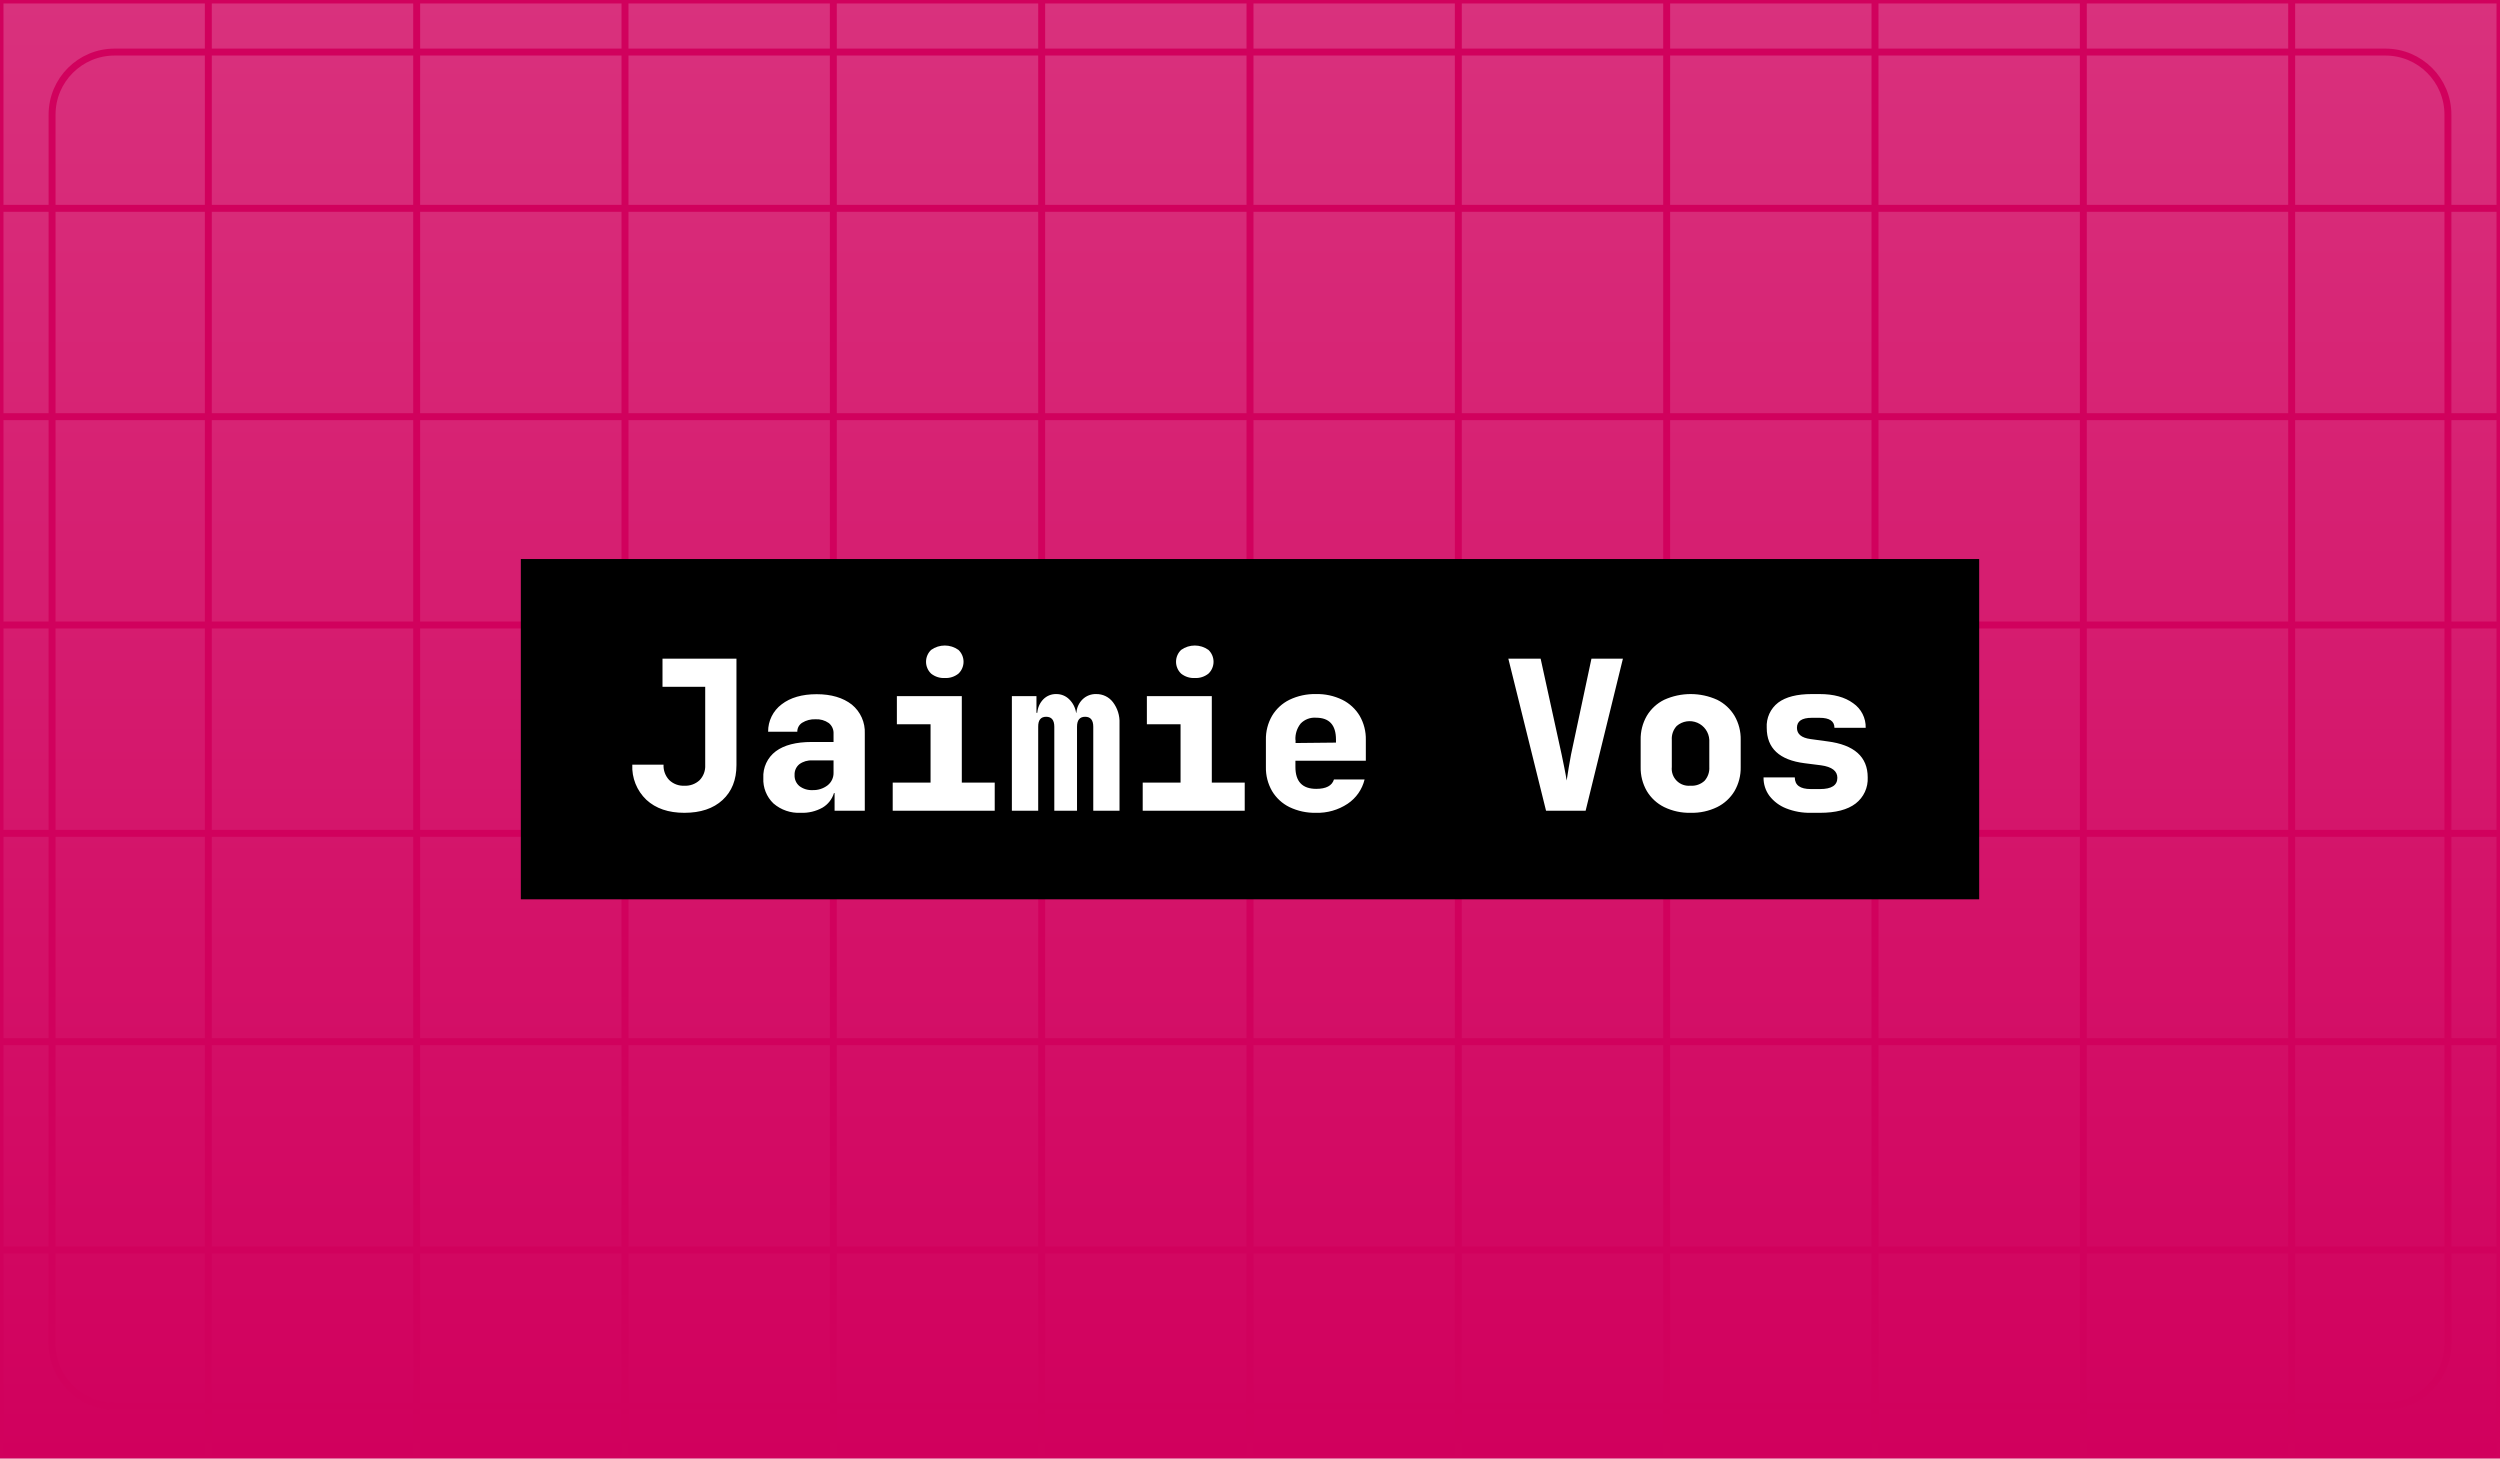
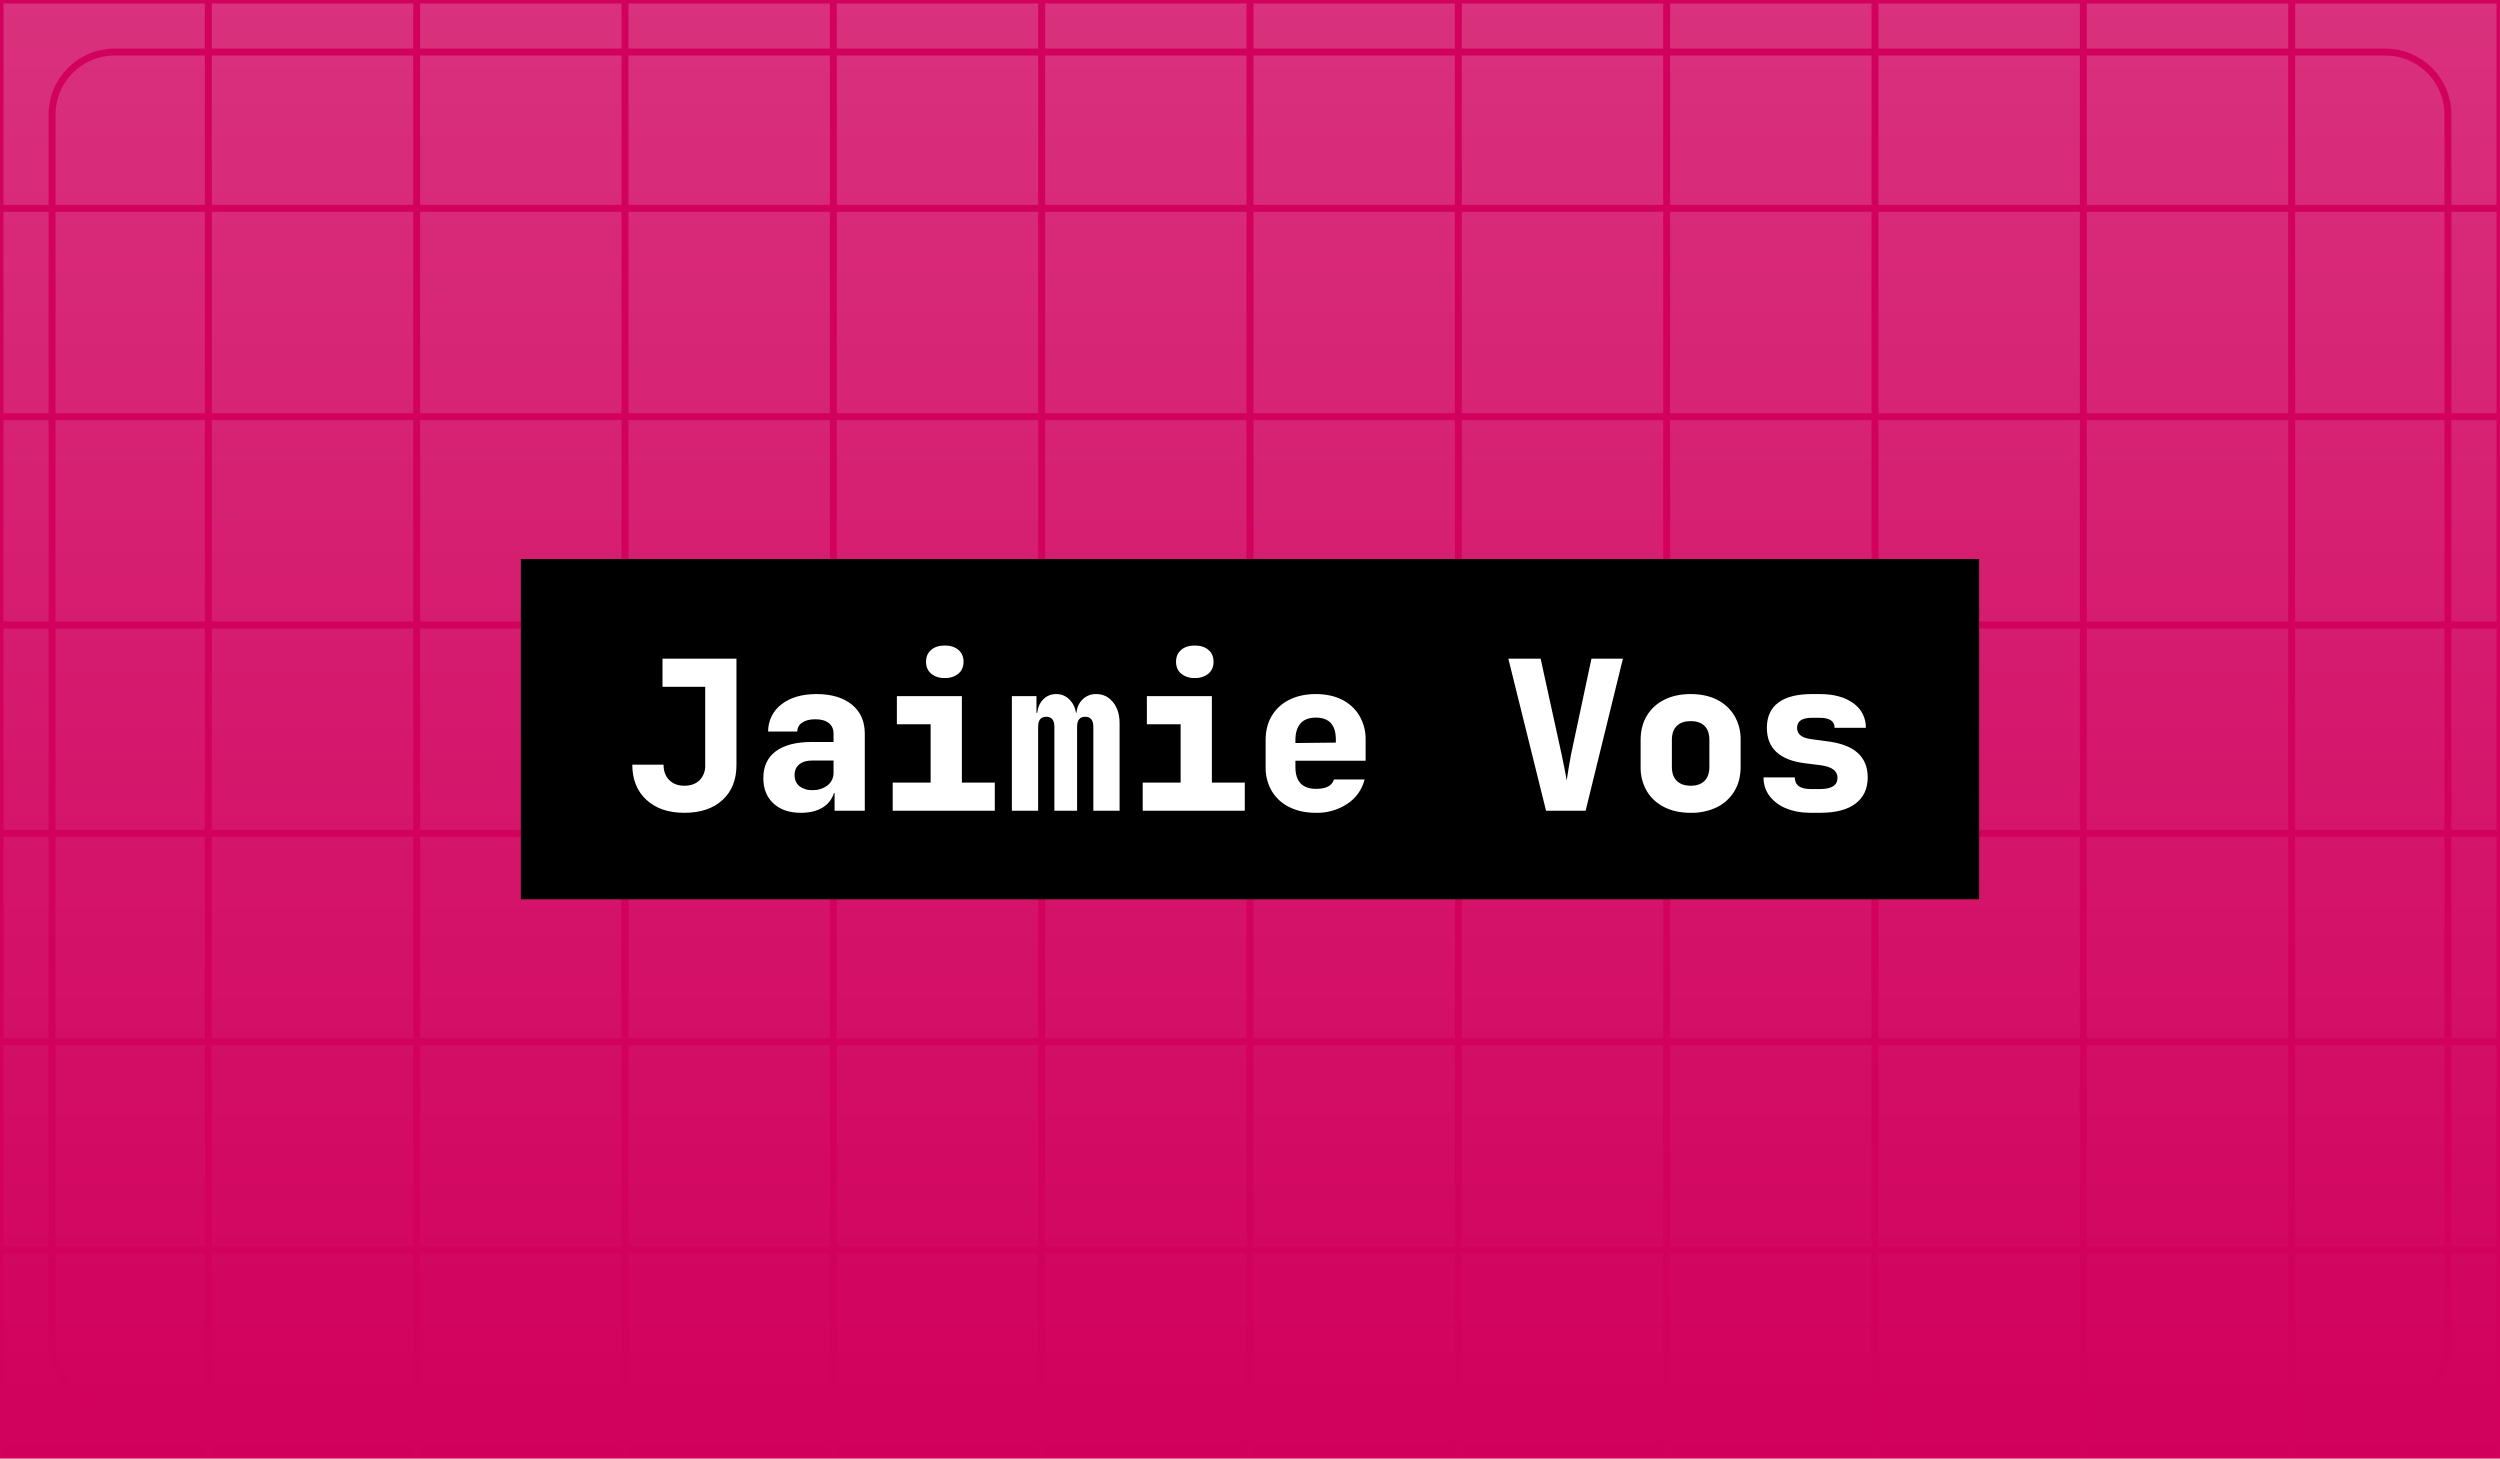
<svg xmlns="http://www.w3.org/2000/svg" viewBox="0 0 720 420">
  <defs>
-     <linearGradient id="b" x1="360" y1="420" x2="360" gradientUnits="userSpaceOnUse">
+     <linearGradient id="b" x1="360" y1="420" x2="360" y2="0" gradientTransform="matrix(1, 0, 0, 1, 0, 0)" gradientUnits="userSpaceOnUse">
      <stop offset="0" stop-color="#d1005d" />
      <stop offset="1" stop-color="#d9317d" />
    </linearGradient>
    <clipPath id="a">
      <path fill="none" d="M0 0h720v420H0z" />
    </clipPath>
  </defs>
  <g clip-path="url(#a)">
    <path fill="url(#b)" d="M0 0h720v420H0z" />
-     <path fill="none" stroke="#d1015d" stroke-miterlimit="10" stroke-width="2" d="M0 0h60v60H0zm60 0h60v60H60zm60 0h60v60h-60zm60 0h60v60h-60zm60 0h60v60h-60zm60 0h60v60h-60zm60 0h60v60h-60zm60 0h60v60h-60zm60 0h60v60h-60zm60 0h60v60h-60zm60 0h60v60h-60zm60 0h60v60h-60zM0 60h60v60H0zm60 0h60v60H60zm60 0h60v60h-60zm60 0h60v60h-60zm60 0h60v60h-60zm60 0h60v60h-60zm60 0h60v60h-60zm60 0h60v60h-60zm60 0h60v60h-60zm60 0h60v60h-60zm60 0h60v60h-60zm60 0h60v60h-60zM0 120h60v60H0zm60 0h60v60H60zm60 0h60v60h-60zm60 0h60v60h-60zm60 0h60v60h-60zm60 0h60v60h-60zm60 0h60v60h-60zm60 0h60v60h-60zm60 0h60v60h-60zm60 0h60v60h-60zm60 0h60v60h-60zm60 0h60v60h-60zM0 180h60v60H0zm60 0h60v60H60zm60 0h60v60h-60zm60 0h60v60h-60zm60 0h60v60h-60zm60 0h60v60h-60zm60 0h60v60h-60zm60 0h60v60h-60zm60 0h60v60h-60zm60 0h60v60h-60zm60 0h60v60h-60zm60 0h60v60h-60zM0 240h60v60H0zm60 0h60v60H60zm60 0h60v60h-60zm60 0h60v60h-60zm60 0h60v60h-60zm60 0h60v60h-60zm60 0h60v60h-60zm60 0h60v60h-60zm60 0h60v60h-60zm60 0h60v60h-60zm60 0h60v60h-60zm60 0h60v60h-60zM0 300h60v60H0zm60 0h60v60H60zm60 0h60v60h-60zm60 0h60v60h-60zm60 0h60v60h-60zm60 0h60v60h-60zm60 0h60v60h-60zm60 0h60v60h-60zm60 0h60v60h-60zm60 0h60v60h-60zm60 0h60v60h-60zm60 0h60v60h-60zM0 360h60v60H0zm60 0h60v60H60zm60 0h60v60h-60zm60 0h60v60h-60zm60 0h60v60h-60zm60 0h60v60h-60zm60 0h60v60h-60zm60 0h60v60h-60zm60 0h60v60h-60zm60 0h60v60h-60zm60 0h60v60h-60zm60 0h60v60h-60z" />
-     <rect x="15" y="15" width="690" height="390" rx="18" fill="none" stroke="#d1015d" stroke-miterlimit="10" stroke-width="2" />
+     <path d="M0 0h60v60H0zm60 0h60v60H60zm60 0h60v60h-60zm60 0h60v60h-60zm60 0h60v60h-60zm60 0h60v60h-60zm60 0h60v60h-60zm60 0h60v60h-60zm60 0h60v60h-60zm60 0h60v60h-60zm60 0h60v60h-60zm60 0h60v60h-60zM0 60h60v60H0zm60 0h60v60H60zm60 0h60v60h-60zm60 0h60v60h-60zm60 0h60v60h-60zm60 0h60v60h-60zm60 0h60v60h-60zm60 0h60v60h-60zm60 0h60v60h-60zm60 0h60v60h-60zm60 0h60v60h-60zm60 0h60v60h-60zM0 120h60v60H0zm60 0h60v60H60zm60 0h60v60h-60zm60 0h60v60h-60zm60 0h60v60h-60zm60 0h60v60h-60zm60 0h60v60h-60zm60 0h60v60h-60zm60 0h60v60h-60zm60 0h60v60h-60zm60 0h60v60h-60zm60 0h60v60h-60zM0 180h60v60H0zm60 0h60v60H60zm60 0h60v60h-60zm60 0h60v60h-60zm60 0h60v60h-60zm60 0h60v60h-60zm60 0h60v60h-60zm60 0h60v60h-60zm60 0h60v60h-60zm60 0h60v60h-60zm60 0h60v60h-60zm60 0h60v60h-60zM0 240h60v60H0zm60 0h60v60H60zm60 0h60v60h-60zm60 0h60v60h-60zm60 0h60v60h-60zm60 0h60v60h-60zm60 0h60v60h-60zm60 0h60v60h-60zm60 0h60v60h-60zm60 0h60v60h-60zm60 0h60v60h-60zm60 0h60v60h-60zM0 300h60v60H0zm60 0h60v60H60zm60 0h60v60h-60zm60 0h60v60h-60zm60 0h60v60h-60zm60 0h60v60h-60zm60 0h60v60h-60zm60 0h60v60h-60zm60 0h60v60h-60zm60 0h60v60h-60zm60 0h60v60h-60zm60 0h60v60h-60zM0 360h60v60H0zm60 0h60v60H60zm60 0h60v60h-60zm60 0h60v60h-60zm60 0h60v60h-60zm60 0h60v60h-60zm60 0h60v60h-60zm60 0h60v60h-60zm60 0h60v60h-60zm60 0h60v60h-60zm60 0h60v60h-60zm60 0h60v60h-60z" fill="none" stroke="#d1015d" stroke-miterlimit="10" stroke-width="2" />
+     <rect x="15" y="15" width="690" height="390" rx="18" ry="18" fill="none" stroke="#d1015d" stroke-miterlimit="10" stroke-width="2" />
  </g>
  <path d="M150 161h420v98H150z" />
-   <path d="M197.1 234.09q-6.9 0-10.95-3.75a13.11 13.11 0 0 1-4.05-10.11h9a6 6 0 0 0 1.62 4.41 5.86 5.86 0 0 0 4.38 1.65 6 6 0 0 0 4.38-1.59 5.82 5.82 0 0 0 1.62-4.35v-22.56h-12.3v-8.1h21.3v30.66q0 6.36-4 10.05t-11 3.69Zm33.54 0a11.14 11.14 0 0 1-7.89-2.7 9.5 9.5 0 0 1-2.91-7.32 9 9 0 0 1 3.6-7.71q3.6-2.67 10.32-2.67h6.3v-2.4a3.66 3.66 0 0 0-1.38-3.06 6.09 6.09 0 0 0-3.84-1.08 6.67 6.67 0 0 0-3.81 1 3 3 0 0 0-1.41 2.58h-8.4a9.75 9.75 0 0 1 3.9-7.89q3.78-2.91 10.08-2.91t10.14 3a10.2 10.2 0 0 1 3.72 8.37v22.2h-8.7v-5.1h-.18a7.33 7.33 0 0 1-3.3 4.2 11.82 11.82 0 0 1-6.24 1.49Zm3.36-6.54a6.71 6.71 0 0 0 4.35-1.38 4.47 4.47 0 0 0 1.71-3.66V219h-6.12a5.74 5.74 0 0 0-3.75 1.11 3.78 3.78 0 0 0-1.35 3.09 3.9 3.9 0 0 0 1.38 3.18 5.76 5.76 0 0 0 3.78 1.17Zm23.1 5.94v-8.1H268v-16.8h-9.7v-8.1H277v24.9h9.48v8.1Zm15-38.22a5.83 5.83 0 0 1-3.93-1.26 4.71 4.71 0 0 1 0-6.84 6.76 6.76 0 0 1 7.86 0 4.71 4.71 0 0 1 0 6.84 5.83 5.83 0 0 1-3.93 1.26Zm19.32 38.22v-33h7.08v4.8h.24a6.19 6.19 0 0 1 1.74-3.9 5.05 5.05 0 0 1 3.72-1.5 5.18 5.18 0 0 1 3.72 1.5 6.89 6.89 0 0 1 2 3.9h.08a6 6 0 0 1 1.8-3.9 5.4 5.4 0 0 1 3.9-1.5 5.94 5.94 0 0 1 4.83 2.34 9.34 9.34 0 0 1 1.89 6.06v25.2h-7.56v-24.18q0-2.88-2.34-2.88t-2.34 2.88v24.18h-6.54v-24.18q0-2.88-2.34-2.88t-2.3 2.88v24.18Zm37.68 0v-8.1H340v-16.8h-9.7v-8.1H349v24.9h9.48v8.1Zm15-38.22a5.83 5.83 0 0 1-3.93-1.26 4.71 4.71 0 0 1 0-6.84 6.76 6.76 0 0 1 7.86 0 4.71 4.71 0 0 1 0 6.84 5.83 5.83 0 0 1-3.93 1.26Zm34.9 38.82a16.78 16.78 0 0 1-7.65-1.65 12 12 0 0 1-5-4.62 13.28 13.28 0 0 1-1.77-6.93v-7.8a13.28 13.28 0 0 1 1.77-6.93 12 12 0 0 1 5-4.62 16.78 16.78 0 0 1 7.65-1.65 16.4 16.4 0 0 1 7.59 1.65 12.09 12.09 0 0 1 5 4.62 13.28 13.28 0 0 1 1.77 6.93v6h-20.28v1.8q0 6.3 6 6.3 4.26 0 5.1-2.7H393a11.71 11.71 0 0 1-4.89 7 15.66 15.66 0 0 1-9.11 2.6Zm-5.88-21v.9l11.64-.12V213q0-6.3-5.76-6.3a5.55 5.55 0 0 0-4.41 1.68 7 7 0 0 0-1.51 4.71Zm72.14 20.4-10.86-43.8h9.3l6.06 27.66.75 3.66q.45 2.22.69 3.78l.6-3.78q.36-2.22.66-3.72l5.88-27.6h9.06l-10.74 43.8Zm41.64.6a16.59 16.59 0 0 1-7.62-1.65 12.05 12.05 0 0 1-5-4.62 13.28 13.28 0 0 1-1.77-6.93v-7.8a13.28 13.28 0 0 1 1.77-6.93 12.05 12.05 0 0 1 5-4.62 18.49 18.49 0 0 1 15.27 0 12.09 12.09 0 0 1 5 4.62 13.28 13.28 0 0 1 1.77 6.93v7.8a13.28 13.28 0 0 1-1.77 6.93 12.09 12.09 0 0 1-5 4.62 16.54 16.54 0 0 1-7.65 1.65Zm0-7.8a5.38 5.38 0 0 0 4-1.41 5.47 5.47 0 0 0 1.38-4v-7.8a5.68 5.68 0 0 0-9.39-4 5.38 5.38 0 0 0-1.41 4v7.8a4.91 4.91 0 0 0 5.4 5.4Zm34.62 7.8a18.27 18.27 0 0 1-7.14-1.29 11.26 11.26 0 0 1-4.77-3.57 8.65 8.65 0 0 1-1.71-5.34h9q0 3.36 4.62 3.36h2.64q5 0 5-3.24 0-2.94-4.68-3.6l-4.74-.6q-10.92-1.38-10.92-10.2a8.49 8.49 0 0 1 3.3-7.26q3.3-2.46 9.66-2.46h2.28q6.06 0 9.66 2.64a8.34 8.34 0 0 1 3.6 7.08h-9q0-2.88-4.26-2.88h-2.28q-4.26 0-4.26 2.88 0 2.7 3.9 3.24l4.86.66q11.62 1.49 11.62 10.38a8.94 8.94 0 0 1-3.48 7.53q-3.48 2.67-10.26 2.67Z" fill="#fff" />
+   <path d="M197.1 234.09c-4.6 0-8.25-1.25-10.95-3.75-2.7-2.5-4.05-5.87-4.05-10.11h9c0 1.84.54 3.31 1.62 4.41s2.54 1.65 4.38 1.65 3.3-.53 4.38-1.59a5.82 5.82 0 0 0 1.62-4.35v-22.56h-12.3v-8.1h21.3v30.66c0 4.24-1.34 7.59-4.02 10.05s-6.34 3.69-10.98 3.69Zm33.54 0c-3.32 0-5.95-.9-7.89-2.7-1.94-1.8-2.91-4.24-2.91-7.32 0-3.36 1.2-5.93 3.6-7.71 2.4-1.78 5.84-2.67 10.32-2.67h6.3v-2.4c0-1.32-.46-2.34-1.38-3.06-.92-.72-2.2-1.08-3.84-1.08s-2.87.32-3.81.96a2.98 2.98 0 0 0-1.41 2.58h-8.4a9.75 9.75 0 0 1 3.9-7.89c2.52-1.94 5.88-2.91 10.08-2.91s7.66 1.01 10.14 3.03c2.48 2.02 3.72 4.81 3.72 8.37v22.2h-8.7v-5.1h-.18a7.33 7.33 0 0 1-3.3 4.2c-1.64 1-3.72 1.5-6.24 1.5Zm3.36-6.54a6.7 6.7 0 0 0 4.35-1.38 4.47 4.47 0 0 0 1.71-3.66v-3.48h-6.12c-1.6 0-2.85.37-3.75 1.11s-1.35 1.77-1.35 3.09.46 2.42 1.38 3.18a5.76 5.76 0 0 0 3.78 1.14Zm23.1 5.94v-8.1h10.92v-16.8h-9.72v-8.1h18.72v24.9h9.48v8.1h-29.4Zm15-38.22a5.83 5.83 0 0 1-3.93-1.26c-.98-.84-1.47-1.98-1.47-3.42s.49-2.58 1.47-3.42 2.29-1.26 3.93-1.26 2.95.42 3.93 1.26c.98.84 1.47 1.98 1.47 3.42s-.49 2.58-1.47 3.42a5.83 5.83 0 0 1-3.93 1.26Zm19.32 38.22v-33h7.08v4.8h.24a6.2 6.2 0 0 1 1.74-3.9c1-1 2.24-1.5 3.72-1.5s2.68.5 3.72 1.5 1.7 2.3 1.98 3.9h.12c.16-1.6.76-2.9 1.8-3.9a5.4 5.4 0 0 1 3.9-1.5c1.96 0 3.57.78 4.83 2.34 1.26 1.56 1.89 3.58 1.89 6.06v25.2h-7.56v-24.18c0-1.92-.78-2.88-2.34-2.88s-2.34.96-2.34 2.88v24.18h-6.54v-24.18c0-1.92-.78-2.88-2.34-2.88s-2.34.96-2.34 2.88v24.18h-7.56Zm37.68 0v-8.1h10.92v-16.8h-9.72v-8.1h18.72v24.9h9.48v8.1h-29.4Zm15-38.22a5.83 5.83 0 0 1-3.93-1.26c-.98-.84-1.47-1.98-1.47-3.42s.49-2.58 1.47-3.42 2.29-1.26 3.93-1.26 2.95.42 3.93 1.26c.98.84 1.47 1.98 1.47 3.42s-.49 2.58-1.47 3.42a5.83 5.83 0 0 1-3.93 1.26Zm34.86 38.82c-2.92 0-5.47-.55-7.65-1.65a12.01 12.01 0 0 1-5.04-4.62 13.28 13.28 0 0 1-1.77-6.93v-7.8c0-2.64.59-4.95 1.77-6.93a12.01 12.01 0 0 1 5.04-4.62c2.18-1.1 4.73-1.65 7.65-1.65s5.45.55 7.59 1.65a12.1 12.1 0 0 1 4.98 4.62 13.28 13.28 0 0 1 1.77 6.93v6h-20.22v1.8c0 4.2 2 6.3 6 6.3 2.84 0 4.54-.9 5.1-2.7H393a11.7 11.7 0 0 1-4.89 6.96 15.66 15.66 0 0 1-9.15 2.64Zm-5.88-21v.9l11.64-.12v-.9c0-4.2-1.92-6.3-5.76-6.3-1.96 0-3.43.56-4.41 1.68-.98 1.12-1.47 2.7-1.47 4.74Zm72.18 20.4-10.86-43.8h9.3l6.06 27.66.75 3.66c.3 1.48.53 2.74.69 3.78l.6-3.78c.24-1.48.46-2.72.66-3.72l5.88-27.6h9.06l-10.74 43.8h-11.4Zm41.64.6c-2.92 0-5.46-.55-7.62-1.65s-3.83-2.64-5.01-4.62a13.28 13.28 0 0 1-1.77-6.93v-7.8c0-2.64.59-4.95 1.77-6.93a12.05 12.05 0 0 1 5.01-4.62c2.16-1.1 4.7-1.65 7.62-1.65s5.51.55 7.65 1.65a12.1 12.1 0 0 1 4.98 4.62 13.28 13.28 0 0 1 1.77 6.93v7.8c0 2.64-.59 4.95-1.77 6.93a12.1 12.1 0 0 1-4.98 4.62 16.54 16.54 0 0 1-7.65 1.65Zm0-7.8c1.76 0 3.1-.47 4.02-1.41.92-.94 1.38-2.27 1.38-3.99v-7.8c0-1.76-.46-3.1-1.38-4.02-.92-.92-2.26-1.38-4.02-1.38s-3.05.46-3.99 1.38c-.94.92-1.41 2.26-1.41 4.02v7.8c0 1.72.47 3.05 1.41 3.99.94.94 2.27 1.41 3.99 1.41Zm34.62 7.8c-2.72 0-5.1-.43-7.14-1.29a11.26 11.26 0 0 1-4.77-3.57 8.65 8.65 0 0 1-1.71-5.34h9c0 2.24 1.54 3.36 4.62 3.36h2.64c3.36 0 5.04-1.08 5.04-3.24 0-1.96-1.56-3.16-4.68-3.6l-4.74-.6c-7.28-.92-10.92-4.32-10.92-10.2 0-3.2 1.1-5.62 3.3-7.26 2.2-1.64 5.42-2.46 9.66-2.46h2.28c4.04 0 7.26.88 9.66 2.64a8.34 8.34 0 0 1 3.6 7.08h-9c0-1.92-1.42-2.88-4.26-2.88h-2.28c-2.84 0-4.26.96-4.26 2.88 0 1.8 1.3 2.88 3.9 3.24l4.86.66c7.72.96 11.58 4.42 11.58 10.38 0 3.24-1.16 5.75-3.48 7.53-2.32 1.78-5.74 2.67-10.26 2.67h-2.64Z" fill="#fff" />
</svg>
